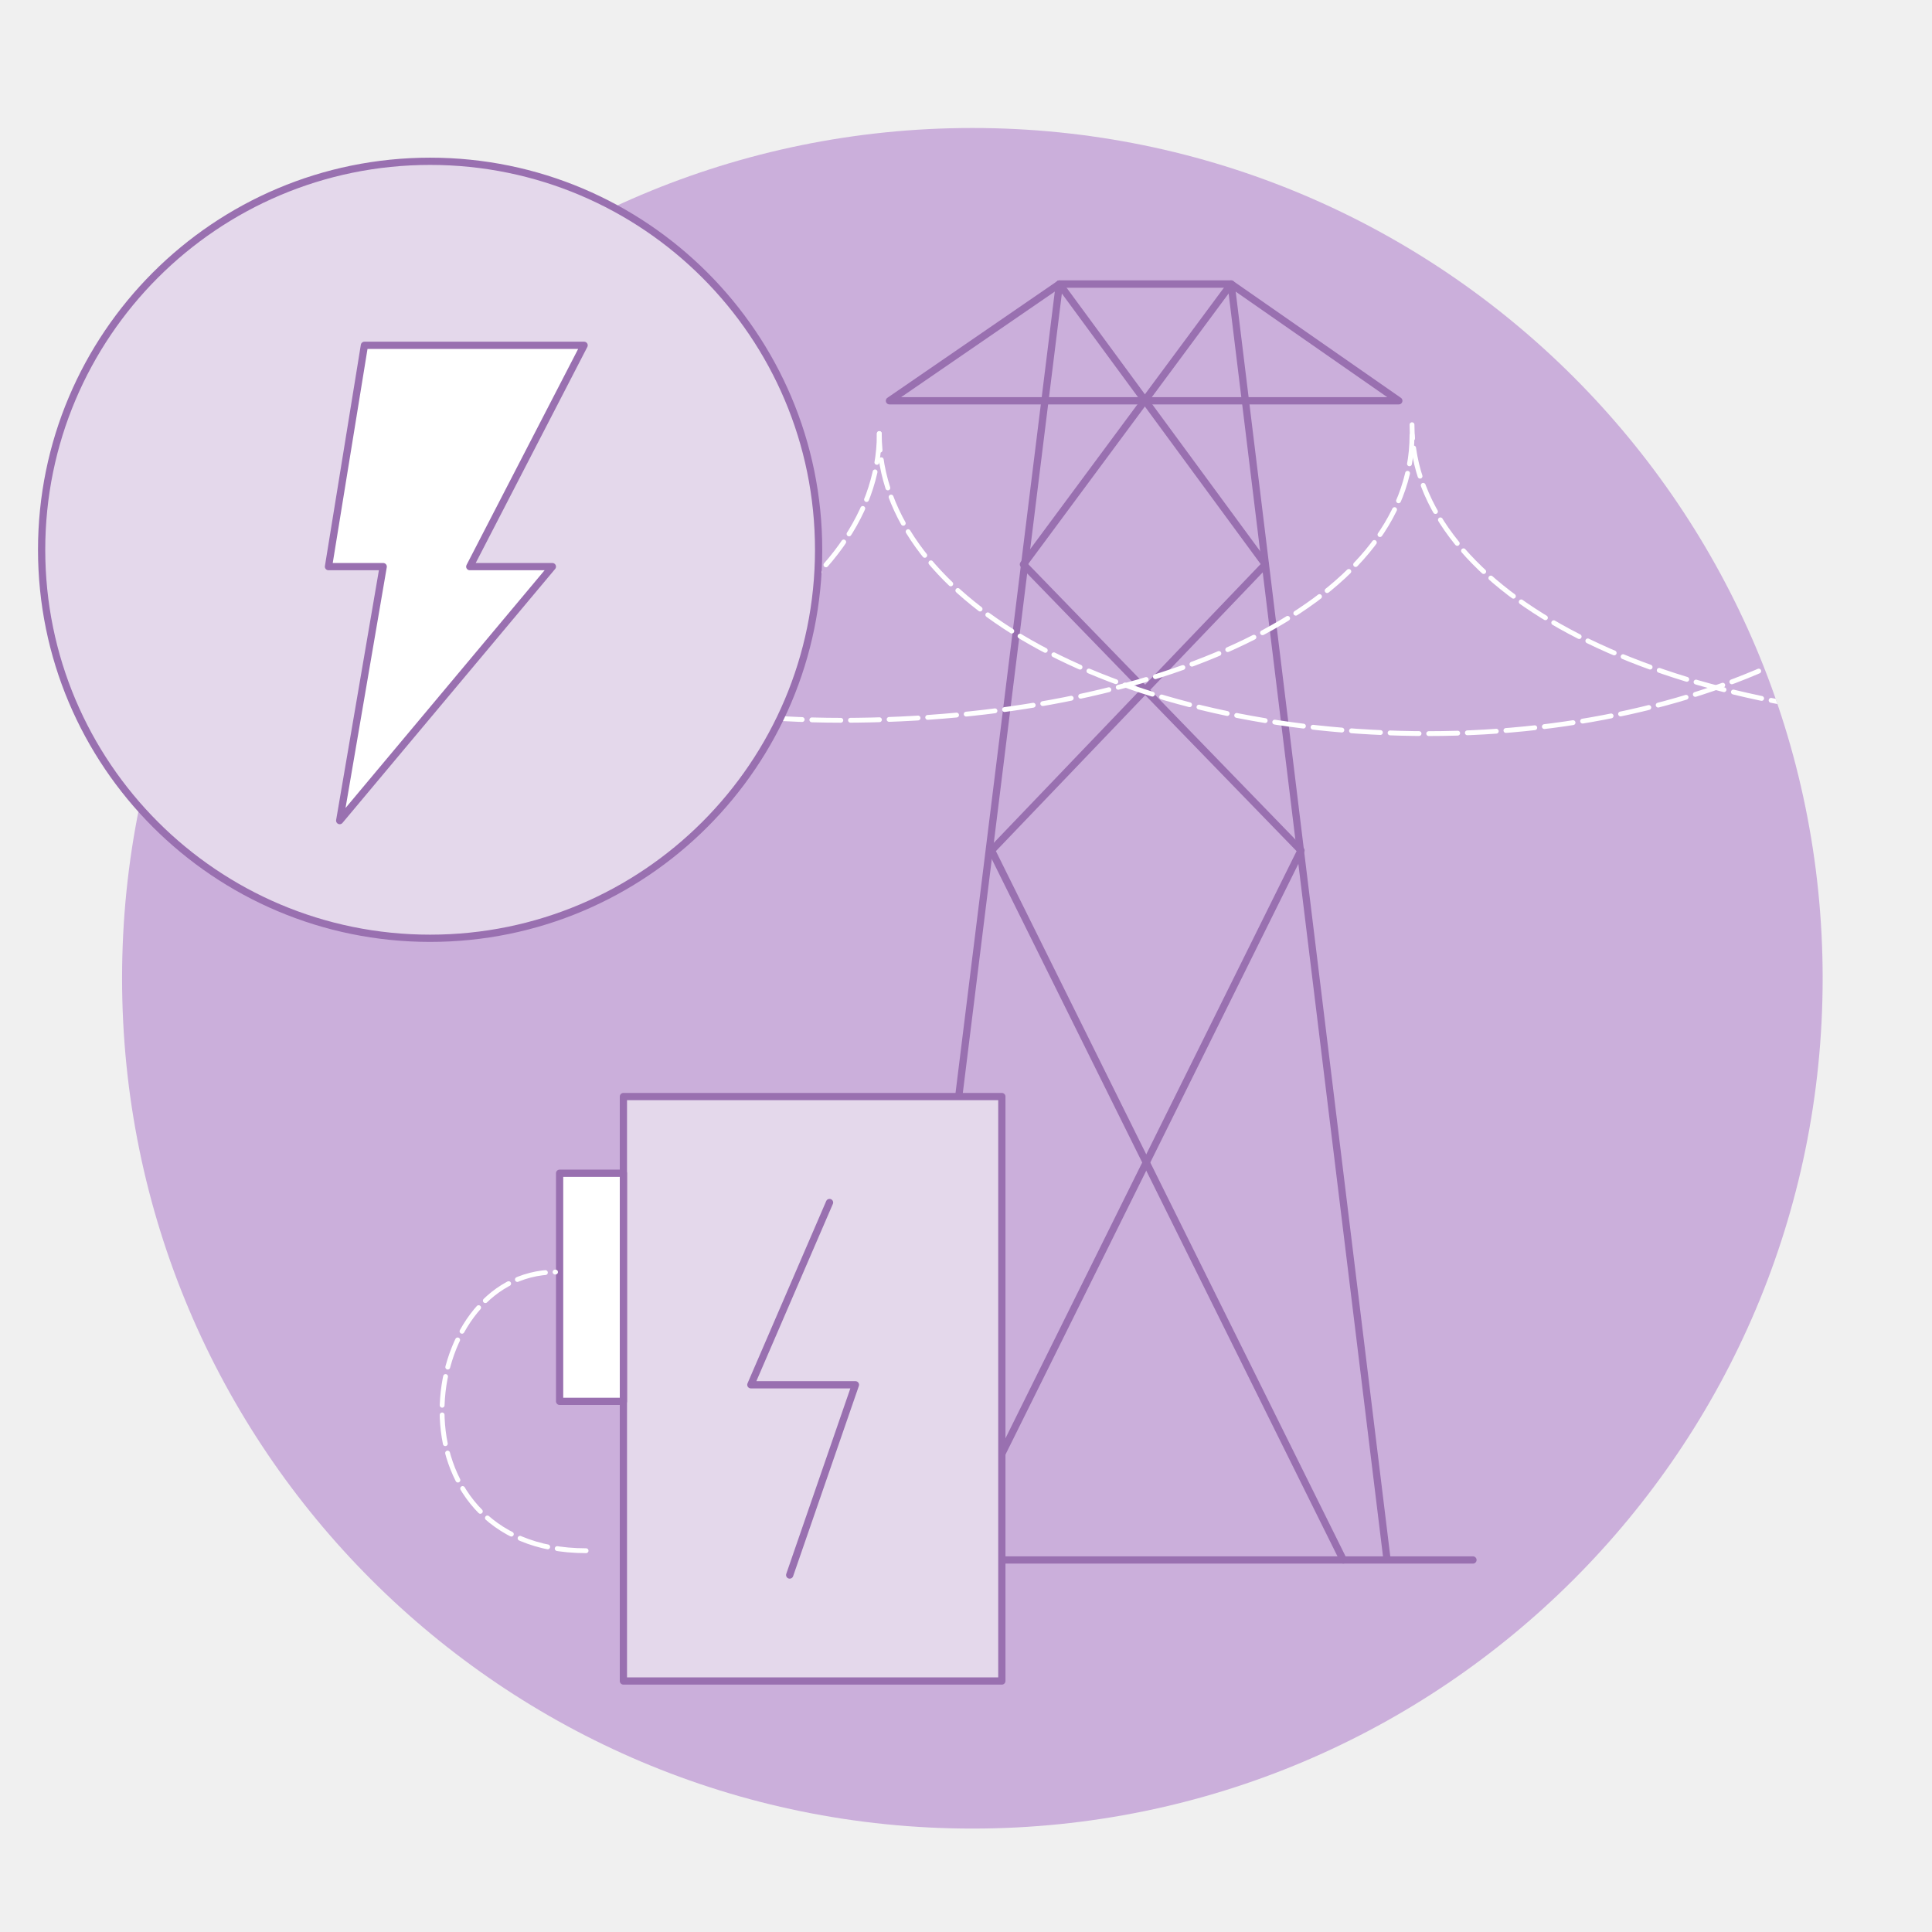
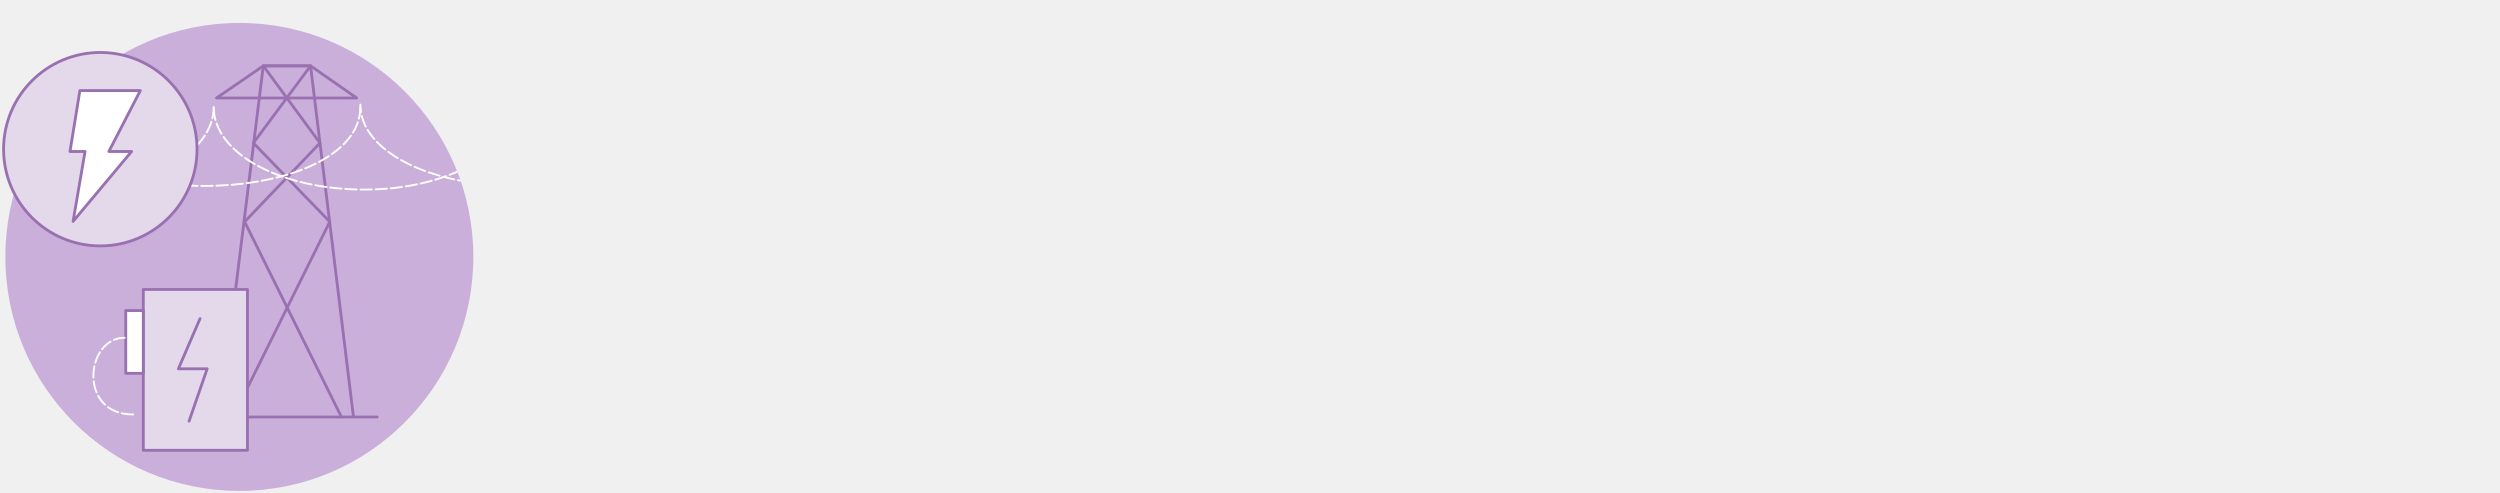
- <svg xmlns="http://www.w3.org/2000/svg" id="Layer_1" viewBox="0 0 200 200">
+ <svg xmlns="http://www.w3.org/2000/svg" id="Layer_1" viewBox="0 0 660 130">
  <defs>
    <style>
      .cls-1, .cls-2, .cls-3 {
        fill: none;
      }

      .cls-2, .cls-4, .cls-3, .cls-5 {
        stroke-linecap: round;
        stroke-linejoin: round;
      }

      .cls-2, .cls-4, .cls-5 {
        stroke: #9970b0;
        stroke-width: .75px;
      }

      .cls-4 {
        fill: #fff;
      }

      .cls-3 {
        stroke: #fff;
        stroke-dasharray: 3 1;
        stroke-width: .5px;
      }

      .cls-5 {
        fill: #e4d8eb;
      }

      .cls-6 {
        fill: #cbafdb;
      }

      .cls-7 {
        clip-path: url(#clippath);
      }
    </style>
    <clipPath id="clippath">
-       <circle class="cls-1" cx="100.659" cy="101.271" r="88.022" />
+       <circle class="cls-1" cx="63.186" cy="67.827" r="61.775" />
    </clipPath>
  </defs>
  <g class="cls-7">
    <g>
-       <circle class="cls-6" cx="100.659" cy="101.271" r="88.022" />
+       <circle class="cls-6" cx="63.186" cy="67.827" r="61.775" />
      <g>
-         <polyline class="cls-2" points="143.576 161.373 127.446 29.403 109.667 29.403 93.305 161.488" />
-         <line class="cls-2" x1="66.928" y1="161.488" x2="152.48" y2="161.488" />
-         <polyline class="cls-2" points="98.259 161.488 134.676 88.038 105.943 58.424 127.446 29.403" />
-         <polyline class="cls-2" points="139.06 161.488 102.643 88.038 130.989 58.424 109.667 29.403" />
-         <polygon class="cls-2" points="92.076 41.489 144.805 41.489 127.446 29.403 109.667 29.403 92.076 41.489" />
+         <polyline class="cls-2" points="93.305 110.008 81.985 17.389 69.507 17.389 58.024 110.088" />
+         <line class="cls-2" x1="39.512" y1="110.088" x2="99.554" y2="110.088" />
+         <polyline class="cls-2" points="61.501 110.088 87.059 58.54 66.894 37.757 81.985 17.389" />
+         <polyline class="cls-2" points="90.136 110.088 64.578 58.54 84.471 37.757 69.507 17.389" />
+         <polygon class="cls-2" points="57.162 25.872 94.167 25.872 81.985 17.389 69.507 17.389 57.162 25.872" />
      </g>
      <g>
-         <path class="cls-3" d="M204.595,43.964c0,17.661-25.424,31.979-56.785,31.979s-56.785-13.401-56.785-31.063" />
-         <path class="cls-3" d="M264.165,42.586c0,17.661-26.414,31.979-58.997,31.979s-58.997-12.939-58.997-30.601" />
-         <path class="cls-3" d="M91.024,44.88c0,17.661-25.424,31.063-56.785,31.063s-56.785-14.317-56.785-31.979" />
-         <path class="cls-3" d="M146.171,45.031c0,17.661-26.414,29.534-58.997,29.534s-58.997-14.317-58.997-31.979" />
+         <path class="cls-3" d="M136.129,27.609c0,12.395-17.843,22.443-39.853,22.443s-39.853-9.405-39.853-21.8" />
+         <path class="cls-3" d="M177.936,26.642c0,12.395-18.538,22.443-41.405,22.443s-41.405-9.081-41.405-21.476" />
+         <path class="cls-3" d="M56.424,28.252c0,12.395-17.843,21.8-39.853,21.8s-39.853-10.048-39.853-22.443" />
+         <path class="cls-3" d="M95.126,28.357c0,12.395-18.538,20.727-41.405,20.727S12.317,39.037,12.317,26.642" />
      </g>
      <g>
-         <rect class="cls-5" x="64.535" y="113.515" width="39.176" height="60.5" />
-         <rect class="cls-4" x="57.931" y="121.454" width="6.604" height="23.612" />
-         <polyline class="cls-5" points="85.873 124.483 77.728 143.352 88.554 143.352 81.749 163.046" />
+         <rect class="cls-5" x="37.833" y="76.42" width="27.494" height="42.459" />
+         <rect class="cls-4" x="33.199" y="81.992" width="4.634" height="16.571" />
+         <polyline class="cls-5" points="52.809 84.118 47.092 97.36 54.69 97.36 49.914 111.181" />
      </g>
-       <path class="cls-3" d="M60.671,160.529c-20.855,0-17.848-28.846-3.161-28.846" />
+       <path class="cls-3" d="M35.121,109.415c-14.637,0-12.526-20.245-2.219-20.245" />
    </g>
  </g>
  <g>
-     <circle class="cls-5" cx="44.526" cy="56.914" r="40.217" />
-     <polygon class="cls-4" points="37.725 35.747 34.005 58.657 39.669 58.657 35.166 84.948 57.181 58.657 48.63 58.657 60.466 35.747 37.725 35.747" />
+     <circle class="cls-5" cx="26.481" cy="39.388" r="25.534" />
+     <polygon class="cls-4" points="21.088 23.912 18.478 39.991 22.453 39.991 19.292 58.442 34.743 39.991 28.742 39.991 37.048 23.912 21.088 23.912" />
  </g>
</svg>
